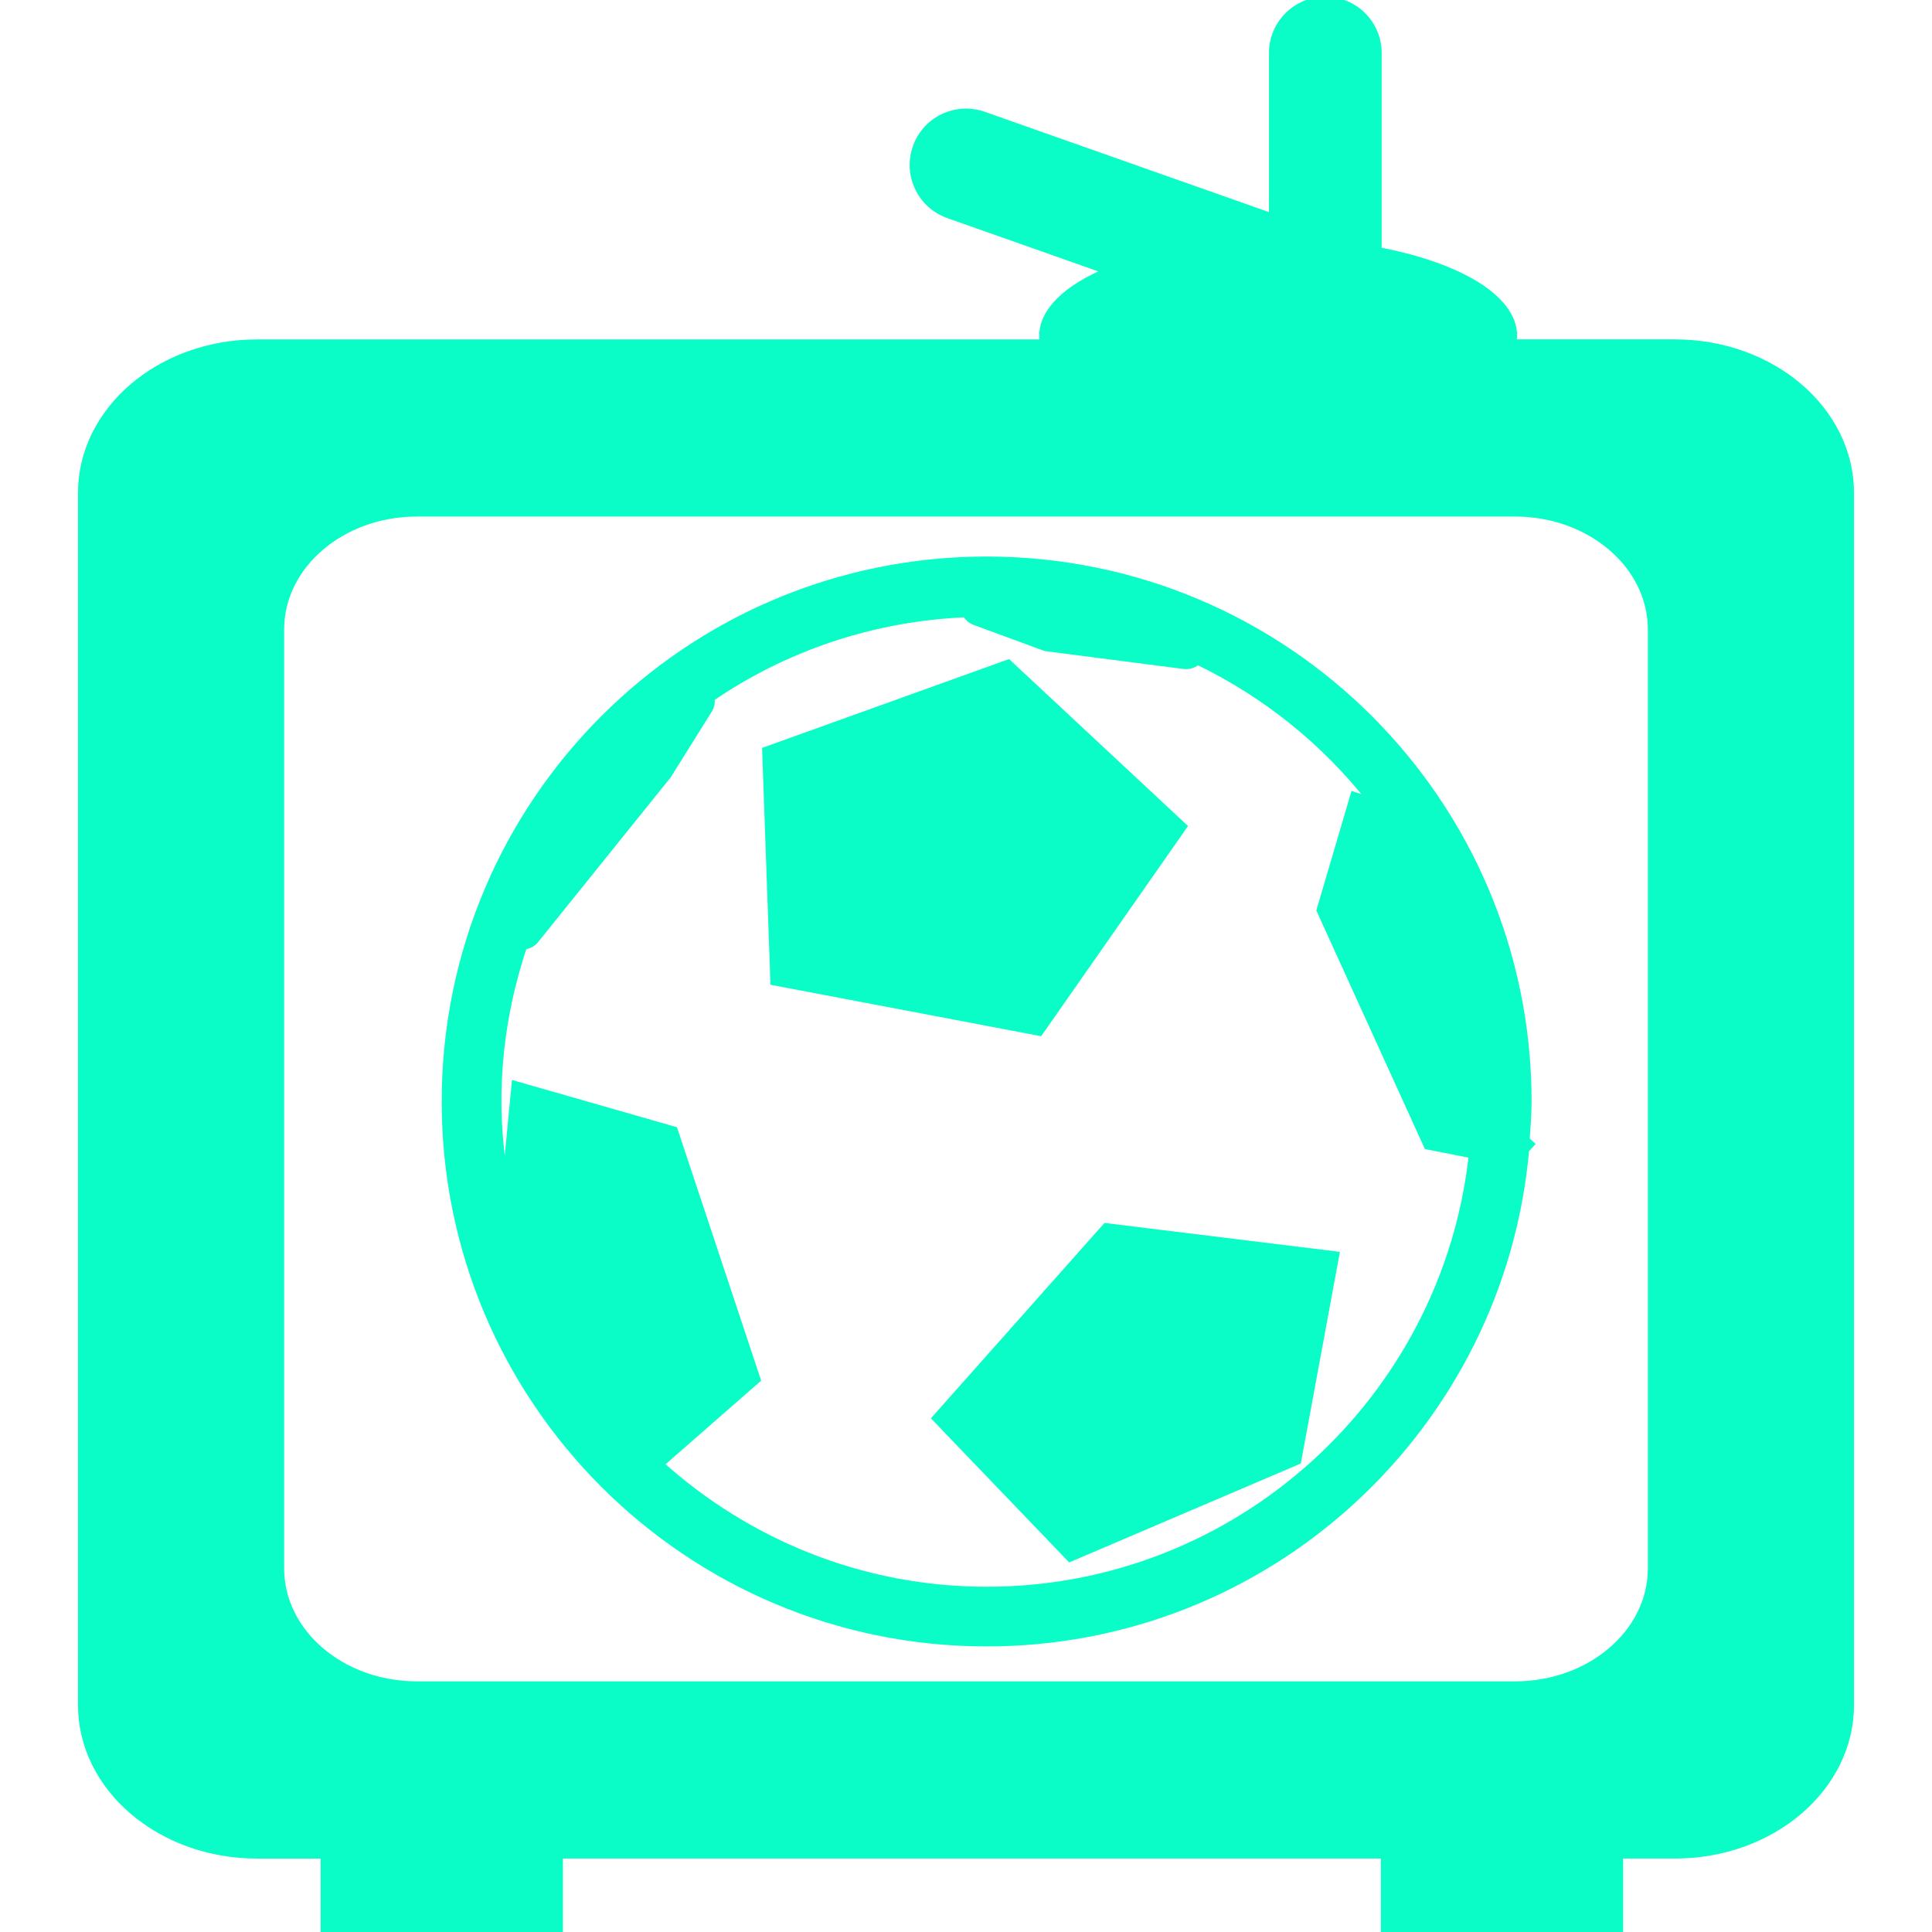
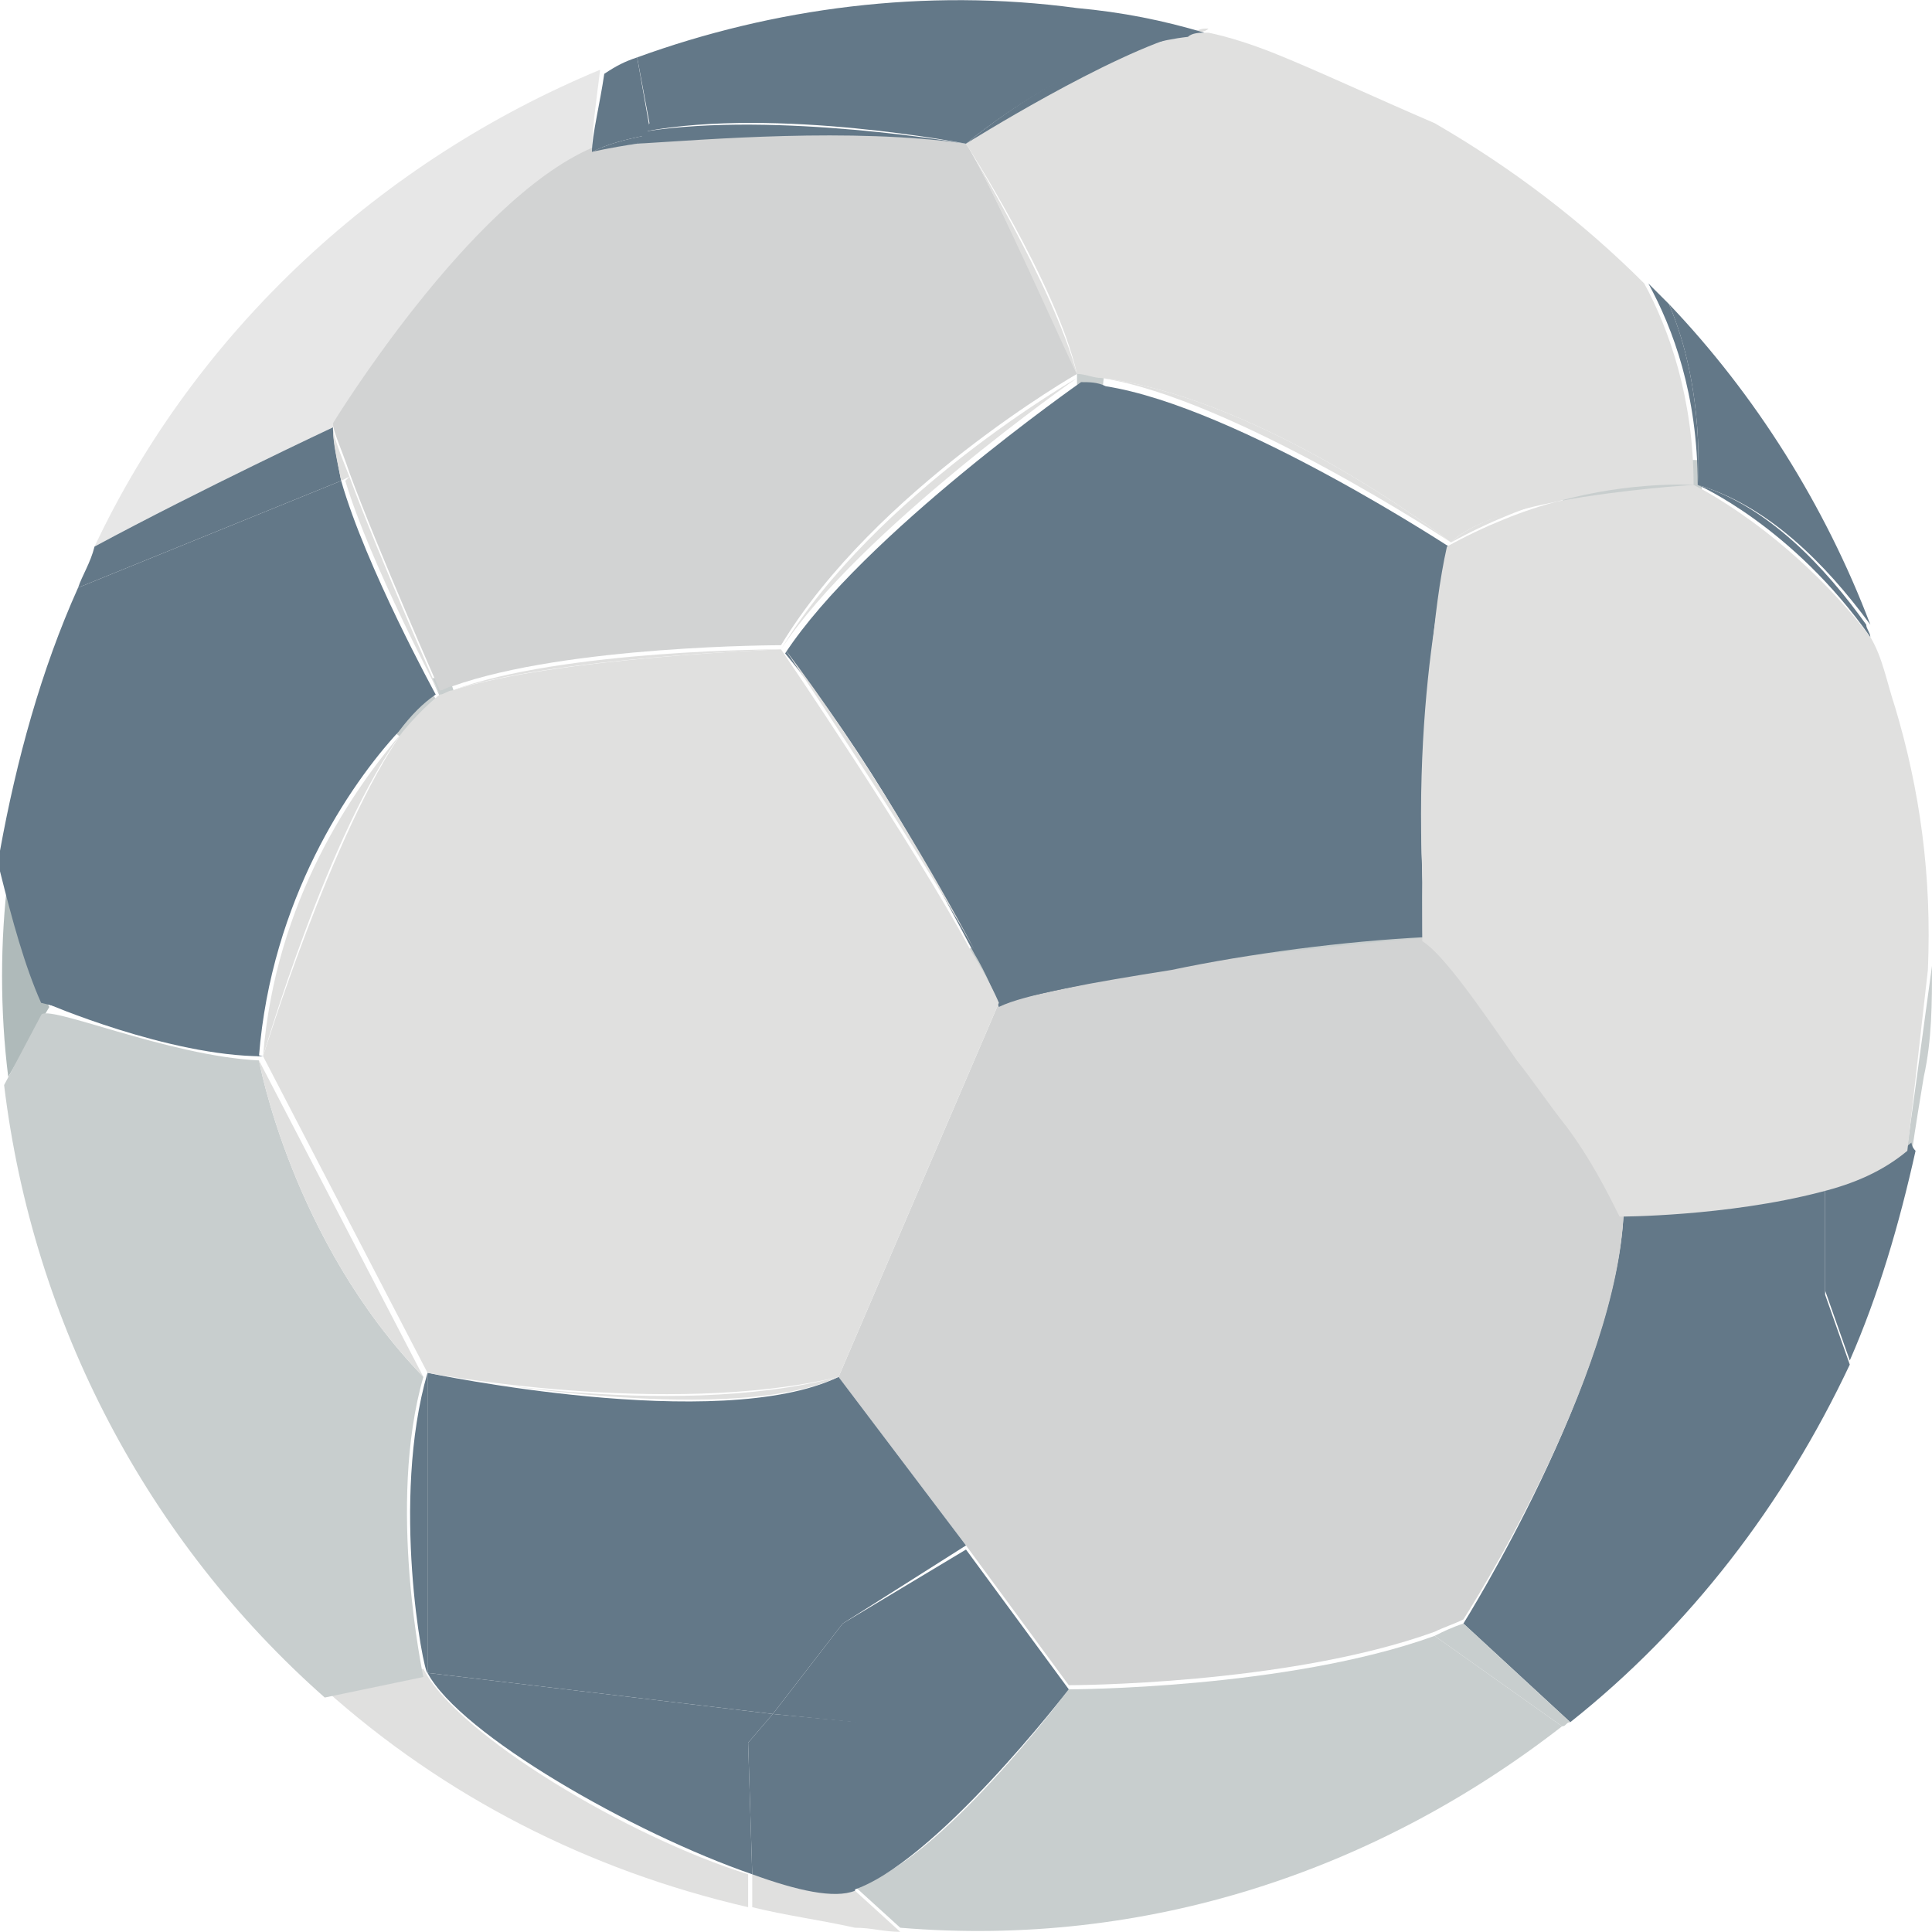
- <svg xmlns="http://www.w3.org/2000/svg" fill="#0bfdc7" version="1.1" id="Capa_1" width="800px" height="800px" viewBox="0 0 289.866 289.866" xml:space="preserve" stroke="#0bfdc7">
-   <g id="SVGRepo_bgCarrier" stroke-width="0" />
-   <g id="SVGRepo_tracerCarrier" stroke-linecap="round" stroke-linejoin="round" />
-   <g id="SVGRepo_iconCarrier">
-     <g>
-       <g>
-         <path d="M243.027,289.866v-11.521h8.27c14.562,0,26.367-10.092,26.367-22.54V73.959c0-12.451-11.806-22.54-26.367-22.54h-24.306 c0.062-0.347,0.129-0.691,0.129-1.046c0-5.657-8.321-10.525-20.323-12.785V7.954c0-4.396-3.562-7.954-7.954-7.954 c-4.391,0-7.954,3.558-7.954,7.954v24.575l-43.31-15.286c-4.129-1.447-8.686,0.709-10.144,4.857 c-1.463,4.143,0.712,8.686,4.852,10.149l23.84,8.415c-6.001,2.534-9.709,5.949-9.709,9.714c0,0.35,0.068,0.694,0.13,1.046H38.572 c-14.566,0-26.37,10.09-26.37,22.54V255.81c0,12.448,11.809,22.54,26.37,22.54h10.033v11.517h35.351v-11.521h123.721v11.521 H243.027z M62.555,252.76c-11.278,0-20.425-7.814-20.425-17.461V94.462c0-9.639,9.142-17.461,20.425-17.461h164.752 c11.278,0,20.428,7.816,20.428,17.461v140.837c0,9.637-9.145,17.461-20.428,17.461H62.555z" />
-         <polygon points="177.587,124 151.276,99.456 114.849,112.56 116.083,147.333 155.988,154.914 " />
-         <polygon points="140.346,212.784 160.535,233.823 194.721,219.221 200.448,188.256 165.91,184.01 " />
-         <path d="M229.694,171.665L229,171.023c0.13-1.906,0.29-3.816,0.29-5.764c0-44.879-36.382-81.26-81.26-81.26 c-44.879,0-81.261,36.381-81.261,81.26s36.382,81.26,81.261,81.26c42.429,0,77.221-32.539,80.893-74.006L229.694,171.665z M209.312,125.147c-0.072,0.005-0.134,0.041-0.207,0.052l-0.466-1.119C208.878,124.43,209.085,124.798,209.312,125.147z M148.035,238.566c-18.812,0-35.939-7.188-48.931-18.88l14.52-12.701l-12.446-37.454l-23.925-6.855l-1.414,14.851 c-0.676-3.997-1.11-8.083-1.11-12.267c0-8.15,1.396-15.964,3.86-23.299c0.657-0.081,1.294-0.36,1.745-0.917l19.899-24.72 l6.146-9.846c0.334-0.536,0.419-1.145,0.344-1.729c10.954-7.503,24.052-12.036,38.163-12.64c0.295,0.513,0.74,0.953,1.347,1.175 l10.609,3.904l20.76,2.682c0.113,0.011,0.223,0.021,0.331,0.021c0.663,0,1.273-0.244,1.75-0.658 c10.211,4.922,19.112,12.106,26.036,20.945l-2.61-0.88l-5.085,17.269l16.109,35.388l6.736,1.325 C216.853,209.941,185.731,238.566,148.035,238.566z" />
-       </g>
-     </g>
+ <svg xmlns="http://www.w3.org/2000/svg" height="800px" width="800px" version="1.1" id="Layer_1" viewBox="0 0 501.333 501.333" xml:space="preserve">
+   <g>
+     <path style="fill:#C8CECE;" d="M406.4,134.36l-2.133-10.667c21.333-5.333,37.333-4.267,37.333-4.267v10.667   C440.533,131.16,423.467,131.16,406.4,134.36z" />
+     <path style="fill:#C8CECE;" d="M285.867,103.426c-2.133,0-4.267-1.067-6.4-1.067V91.693c2.133,0,5.333,0,7.467,1.067   L285.867,103.426z" />
+     <path style="fill:#C8CECE;" d="M304,255.96l-2.133-10.667c25.6-4.267,49.067-7.467,67.2-7.467l1.067,10.667   C370.133,248.493,334.933,251.693,304,255.96z" />
+   </g>
+   <path style="fill:#E0E0DF;" d="M308.267,8.493c1.067,0,3.2-1.067,4.267-1.067h1.067C312.533,8.493,310.4,8.493,308.267,8.493z" />
+   <g>
+     <path style="fill:#C8CECE;" d="M253.867,262.36c0,0-2.133-5.333-6.4-13.867l9.6-5.333c3.2,6.4,5.333,10.667,7.467,13.867   L253.867,262.36z" />
+     <path style="fill:#C8CECE;" d="M407.467,301.827l-5.333-6.4c-3.2-5.333-7.467-11.733-11.733-18.133l8.533-6.4   c4.267,5.333,8.533,11.733,12.8,17.067l2.133,3.2L407.467,301.827z" />
+     <path style="fill:#C8CECE;" d="M116.267,185.56l-4.267-9.6h1.067c1.067,0,2.133-1.067,3.2-1.067l3.2,9.6L116.267,185.56z" />
+     <path style="fill:#C8CECE;" d="M107.733,194.093l-8.533-6.4c4.267-5.333,7.467-8.533,10.667-10.667l6.4,8.533   C117.333,184.493,113.067,187.693,107.733,194.093z" />
+   </g>
+   <path style="fill:#AFBABA;" d="M2.133,279.427C0,262.36,0,244.227,2.133,227.16c2.133,12.8,5.333,24.533,10.667,34.133  L2.133,279.427z" />
+   <path style="fill:#C8CECE;" d="M501.333,250.627c0,9.6,0,19.2-2.133,28.8c-1.067,6.4-2.133,12.8-3.2,20.267  c0-1.067-1.067-2.133-1.067-2.133L501.333,250.627z" />
+   <g>
+     <path style="fill:#637888;" d="M421.333,314.626c0,0,27.733,0,52.267-6.4v27.733l6.4,18.133   c-17.067,36.267-41.6,68.267-72.533,92.8l-27.733-25.6C379.733,421.293,419.2,358.36,421.333,314.626z" />
+     <path style="fill:#637888;" d="M407.467,291.16c6.4,8.533,10.667,17.067,13.867,23.467   C421.333,314.626,414.933,303.96,407.467,291.16L407.467,291.16z" />
+     <path style="fill:#637888;" d="M473.6,307.16c8.533-2.133,16-5.333,22.4-10.667c0,0,0,1.067,1.067,2.133   c-4.267,19.2-9.6,37.333-17.067,54.4l-6.4-18.133V307.16z" />
+   </g>
+   <g>
+     <path style="fill:#C8CECE;" d="M277.333,438.36c0,0,56.533,0,94.933-13.867l33.067,23.467c-48,37.333-107.733,57.6-171.733,52.267   l-11.733-10.667C243.2,484.227,277.333,438.36,277.333,438.36z" />
+     <path style="fill:#C8CECE;" d="M379.733,421.293l27.733,25.6c-1.067,0-1.067,1.067-2.133,1.067l-33.067-23.467   C374.4,423.427,376.533,422.36,379.733,421.293z" />
+   </g>
+   <g>
+     <path style="fill:#E0E0DF;" d="M194.133,486.36v8.533c-41.6-9.6-78.933-28.8-109.867-56.533l25.6-5.333   C118.4,450.093,163.2,476.76,194.133,486.36z" />
+     <path style="fill:#E0E0DF;" d="M195.2,494.893v-8.533c11.733,3.2,21.333,5.333,26.667,4.267l11.733,10.667   c-4.267,0-7.467-1.067-11.733-1.067C212.267,498.093,203.733,497.026,195.2,494.893z" />
+   </g>
+   <path style="fill:#E7E7E7;" d="M153.6,39.426c-32,13.867-67.2,71.467-67.2,71.467l0,0c0,0,0,0,0-1.067l0,0v-1.067l0,0  c0,0,0,0,0-1.067l0,0c0,0,0,0,0,1.067l0,0v1.067l0,0c0,0,0,0,0,1.067l0,0c0,0-34.133,16-61.867,30.933  C51.2,85.293,99.2,41.56,155.733,18.093C154.667,26.627,153.6,34.093,153.6,39.426z" />
+   <path style="fill:#C8CECE;" d="M67.2,275.16c0,0,8.533,46.933,42.667,82.133c-9.6,33.067,0,77.867,0,77.867l-25.6,5.333  C38.4,399.96,8.533,343.426,1.067,281.56l9.6-18.133C11.733,260.227,43.733,274.093,67.2,275.16z" />
+   <path style="fill:#D2D3D3;" d="M407.467,292.227c-3.2-5.333-7.467-11.733-11.733-18.133c-12.8-17.067-24.533-30.933-24.533-30.933  s-36.267,3.2-67.2,7.467c-25.6,4.267-44.8,9.6-44.8,9.6l-41.6,97.067l33.067,43.733l26.667,36.267c0,0,56.533,0,94.933-13.867  c2.133-1.067,5.333-2.133,7.467-3.2c0,0,40.533-62.933,41.6-106.667C421.333,314.626,414.933,303.96,407.467,292.227z" />
+   <g>
+     <path style="fill:#637888;" d="M20.267,152.493l68.267-27.733c6.4,22.4,24.533,55.467,24.533,55.467c-3.2,2.133-6.4,5.333-9.6,9.6   C90.667,203.693,70.4,233.56,67.2,274.093l-56.533-13.867C6.4,250.627,3.2,238.893,0,226.093c0-2.133,0-3.2,0-5.333   C4.267,197.293,10.667,173.826,20.267,152.493z" />
+     <path style="fill:#637888;" d="M86.4,110.893C86.4,109.827,86.4,109.827,86.4,110.893C86.4,109.827,86.4,109.827,86.4,110.893z" />
+     <path style="fill:#637888;" d="M86.4,107.693C86.4,106.627,86.4,106.627,86.4,107.693L86.4,107.693z" />
+     <path style="fill:#637888;" d="M86.4,107.693L86.4,107.693L86.4,107.693z" />
+     <path style="fill:#637888;" d="M86.4,109.827v-1.067C86.4,108.76,86.4,108.76,86.4,109.827z" />
+     <path style="fill:#637888;" d="M86.4,110.893L86.4,110.893L86.4,110.893z" />
+     <path style="fill:#637888;" d="M88.533,124.76l-68.267,27.733c1.067-3.2,3.2-6.4,4.267-10.667   C52.267,126.893,86.4,110.893,86.4,110.893C86.4,114.093,87.467,119.426,88.533,124.76z" />
+     <path style="fill:#637888;" d="M86.4,109.827L86.4,109.827L86.4,109.827z" />
+     <path style="fill:#637888;" d="M86.4,108.76C86.4,108.76,86.4,107.693,86.4,108.76C86.4,107.693,86.4,108.76,86.4,108.76z" />
+     <path style="fill:#637888;" d="M11.733,260.227l56.533,13.867C43.733,274.093,11.733,260.227,11.733,260.227z" />
+     <path style="fill:#637888;" d="M217.6,357.293l33.067,43.733l-32,20.267l-18.133,23.467l-89.6-10.667v-77.867   C110.933,356.227,186.667,372.227,217.6,357.293z" />
+     <path style="fill:#637888;" d="M200.533,444.76l18.133-23.467l32-19.2l26.667,36.267c0,0-35.2,45.867-56.533,52.267l1.067-43.733   L200.533,444.76z" />
+     <path style="fill:#637888;" d="M194.133,452.227l1.067,34.133c-30.933-10.667-75.733-36.267-84.267-52.267l89.6,10.667   L194.133,452.227z" />
+     <path style="fill:#637888;" d="M200.533,444.76l22.4,2.133l-1.067,43.733c-5.333,2.133-14.933,0-26.667-4.267l-1.067-34.133   L200.533,444.76z" />
+     <path style="fill:#637888;" d="M110.933,356.227v77.867C109.867,434.093,101.333,389.293,110.933,356.227z" />
+     <path style="fill:#637888;" d="M370.133,243.16L370.133,243.16c-21.333,1.067-45.867,4.267-66.133,8.533   c-20.267,3.2-38.4,6.4-44.8,9.6c-1.067-3.2-3.2-8.533-6.4-13.867c-9.6-18.133-27.733-52.267-49.067-77.867   c20.267-30.933,76.8-70.4,76.8-70.4c2.133,0,4.267,0,6.4,1.067c34.133,5.333,90.667,42.667,90.667,42.667   S364.8,182.36,370.133,243.16L370.133,243.16" />
+     <path style="fill:#637888;" d="M259.2,260.227c6.4-3.2,24.533-6.4,44.8-9.6C278.4,255.96,259.2,260.227,259.2,260.227z" />
+     <path style="fill:#637888;" d="M370.133,243.16L370.133,243.16L370.133,243.16z" />
+   </g>
+   <g>
+     <path style="fill:#E0E0DF;" d="M259.2,260.227l-41.6,97.067c-44.8,10.667-106.667-1.067-106.667-1.067l-42.667-82.133h1.067   c0,0,1.067,0,2.133,0c2.133,0,4.267,0,5.333,0h1.067l0,0c0,0,1.067,0,0,0l0,0H76.8c-1.067,0-3.2,0-5.333,0   c-1.067,0-1.067,0-2.133,0s-1.067,0-1.067,0s18.133-58.667,36.267-84.267c5.333-6.4,9.6-9.6,9.6-9.6c1.067,0,2.133-1.067,3.2-1.067   c26.667-8.533,85.333-10.667,85.333-10.667s34.133,50.133,49.067,77.867C257.067,254.893,259.2,260.227,259.2,260.227" />
+     <path style="fill:#E0E0DF;" d="M67.2,275.16l42.667,82.133C75.733,322.093,67.2,275.16,67.2,275.16z" />
+     <path style="fill:#E0E0DF;" d="M69.333,275.16c1.067,0,1.067,0,2.133,0C70.4,275.16,69.333,275.16,69.333,275.16z" />
+     <path style="fill:#E0E0DF;" d="M70.4,275.16c2.133,0,4.267,0,5.333,0C74.667,275.16,72.533,275.16,70.4,275.16z" />
+     <path style="fill:#E0E0DF;" d="M75.733,275.16c1.067,0,1.067,0,1.067,0S76.8,275.16,75.733,275.16z" />
+     <path style="fill:#E0E0DF;" d="M67.2,275.16h1.067C68.267,275.16,68.267,275.16,67.2,275.16z" />
+     <path style="fill:#E0E0DF;" d="M76.8,275.16C77.867,275.16,77.867,275.16,76.8,275.16C77.867,275.16,77.867,275.16,76.8,275.16z" />
+     <path style="fill:#E0E0DF;" d="M104.533,189.826c-19.2,25.6-36.267,84.267-36.267,84.267   C71.467,233.56,91.733,204.76,104.533,189.826z" />
+     <path style="fill:#E0E0DF;" d="M77.867,275.16L77.867,275.16L77.867,275.16z" />
+     <path style="fill:#E0E0DF;" d="M217.6,357.293c-29.867,13.867-106.667-1.067-106.667-1.067S172.8,369.026,217.6,357.293z" />
+     <path style="fill:#E0E0DF;" d="M252.8,246.36c-16-28.8-49.067-77.867-49.067-77.867C224,195.16,243.2,228.227,252.8,246.36z" />
+   </g>
+   <path style="fill:#D2D3D3;" d="M250.667,37.293c-29.867-4.267-67.2-2.133-85.333,0C157.867,38.36,153.6,38.36,153.6,38.36  c-32,13.867-67.2,71.467-67.2,71.467c0,2.133,2.133,6.4,4.267,12.8c7.467,20.267,23.467,56.533,23.467,56.533  c1.067,0,2.133-1.067,3.2-1.067c29.867-10.667,85.333-10.667,85.333-10.667c24.533-40.533,76.8-70.4,76.8-70.4  S257.067,46.893,250.667,37.293z" />
+   <g>
+     <path style="fill:#E0E0DF;" d="M114.133,180.227c0,0-18.133-34.133-24.533-55.467l1.067-1.067   C98.133,143.96,114.133,180.227,114.133,180.227z" />
+     <path style="fill:#E0E0DF;" d="M90.667,123.693l-2.133,1.067c-1.067-5.333-2.133-9.6-2.133-13.867   C86.4,113.027,88.533,118.36,90.667,123.693z" />
+     <path style="fill:#E0E0DF;" d="M202.667,168.493c24.533-40.533,76.8-70.4,76.8-70.4S222.933,137.56,202.667,168.493z" />
+     <path style="fill:#E0E0DF;" d="M202.667,168.493c0,0-59.733,2.133-85.333,10.667C146.133,168.493,202.667,168.493,202.667,168.493z   " />
+     <path style="fill:#E0E0DF;" d="M376.533,140.76c0,0-48-37.333-90.667-42.667c-2.133,0-4.267-1.067-6.4-1.067   c-5.333-23.467-28.8-59.733-28.8-59.733s36.267-23.467,57.6-28.8c2.133,0,4.267,0,5.333,0c5.333,1.067,11.733,3.2,17.067,5.333   c10.667,4.267,26.667,11.733,41.6,18.133c20.267,11.733,38.4,25.6,54.4,41.6c6.4,11.733,12.8,29.867,12.8,52.267   c0,0-16-1.067-35.2,4.267C393.6,132.227,381.867,135.426,376.533,140.76z" />
+     <path style="fill:#E0E0DF;" d="M376.533,140.76c0,0-56.533-37.333-90.667-42.667C328.533,103.426,376.533,140.76,376.533,140.76z" />
+     <path style="fill:#E0E0DF;" d="M250.667,37.293c0,0,22.4,36.267,28.8,59.733C279.467,98.093,257.067,46.893,250.667,37.293z" />
+   </g>
+   <g>
+     <path style="fill:#637888;" d="M250.667,37.293c0,0-49.067-9.6-83.2-3.2l1.067-2.133l-3.2-17.067   c35.2-12.8,74.667-18.133,114.133-12.8c11.733,1.067,22.4,3.2,33.067,6.4c-1.067,0-3.2,0-4.267,1.067   C279.467,12.76,250.667,37.293,250.667,37.293z" />
+     <path style="fill:#637888;" d="M167.467,35.16c-5.333,1.067-9.6,2.133-13.867,4.267c0-4.267,2.133-12.8,3.2-20.267   c3.2-2.133,5.333-3.2,8.533-4.267l3.2,18.133L167.467,35.16z" />
+     <path style="fill:#637888;" d="M165.333,37.293l2.133-3.2c34.133-5.333,83.2,3.2,83.2,3.2   C220.8,33.027,183.467,36.227,165.333,37.293z" />
+     <path style="fill:#637888;" d="M153.6,39.426c4.267-2.133,8.533-3.2,13.867-4.267l-2.133,2.133   C157.867,38.36,153.6,39.426,153.6,39.426z" />
+     <path style="fill:#637888;" d="M308.267,8.493c-20.267,5.333-57.6,28.8-57.6,28.8S279.467,12.76,308.267,8.493z" />
+   </g>
+   <g>
+     <path style="fill:#E0E0DF;" d="M491.733,183.427c-2.133-6.4-3.2-12.8-6.4-18.133c-21.333-27.733-45.867-39.467-45.867-39.467   s-18.133,1.067-35.2,4.267c-8.533,2.133-19.2,6.4-28.8,11.733c-7.467,33.067-6.4,102.4-6.4,102.4   c5.333,3.2,14.933,17.067,24.533,30.933c4.267,5.333,8.533,11.733,12.8,17.067c6.4,8.533,10.667,17.067,13.867,23.467   c0,0,0-2.133,0-4.267c0,1.067,0,3.2,0,4.267c0,0,27.733,0,52.267-6.4c8.533-2.133,16-5.333,22.4-10.667l5.333-46.933   C501.333,227.16,498.133,204.76,491.733,183.427z" />
+     <path style="fill:#E0E0DF;" d="M370.133,243.16c5.333,3.2,14.933,17.067,24.533,30.933   C382.933,257.027,370.133,243.16,370.133,243.16z" />
+     <path style="fill:#E0E0DF;" d="M422.4,294.36L422.4,294.36L422.4,294.36z" />
+     <path style="fill:#E0E0DF;" d="M421.333,307.16c0-1.067,0-3.2,0-4.267C421.333,303.96,421.333,306.093,421.333,307.16z" />
+     <path style="fill:#E0E0DF;" d="M422.4,298.626v-1.067C422.4,297.56,422.4,297.56,422.4,298.626z" />
+     <path style="fill:#E0E0DF;" d="M421.333,302.893c0-2.133,0-3.2,0-4.267C421.333,299.693,421.333,300.76,421.333,302.893z" />
+     <path style="fill:#E0E0DF;" d="M422.4,297.56C422.4,296.493,422.4,296.493,422.4,297.56C422.4,296.493,422.4,296.493,422.4,297.56z   " />
+     <path style="fill:#E0E0DF;" d="M422.4,296.493c0-1.067,0-1.067,0-1.067C422.4,294.36,422.4,295.427,422.4,296.493z" />
+     <path style="fill:#E0E0DF;" d="M421.333,314.626c0,0,0-2.133,0-4.267C421.333,311.427,421.333,312.493,421.333,314.626z" />
+     <path style="fill:#E0E0DF;" d="M421.333,309.293v-1.067C421.333,309.293,421.333,309.293,421.333,309.293z" />
+     <path style="fill:#E0E0DF;" d="M421.333,308.227c0-1.067,0-1.067,0-2.133C421.333,307.16,421.333,308.227,421.333,308.227z" />
+     <path style="fill:#E0E0DF;" d="M376.533,140.76c-7.467,33.067-6.4,102.4-6.4,102.4C364.8,182.36,376.533,140.76,376.533,140.76z" />
+     <path style="fill:#E0E0DF;" d="M405.333,129.027c-8.533,2.133-19.2,6.4-28.8,11.733C381.867,135.426,393.6,132.227,405.333,129.027   z" />
+   </g>
+   <g>
+     <path style="fill:#637888;" d="M440.533,125.827c0,0,2.133-24.533-7.467-46.933c22.4,23.467,40.533,52.267,52.267,83.2   C473.6,146.093,458.667,131.16,440.533,125.827z" />
+     <path style="fill:#637888;" d="M427.733,73.56c2.133,2.133,3.2,3.2,5.333,5.333c9.6,22.4,7.467,46.933,7.467,46.933   C440.533,102.36,434.133,85.293,427.733,73.56z" />
+     <path style="fill:#637888;" d="M440.533,125.827c18.133,5.333,33.067,21.333,43.733,36.267c0,1.067,1.067,2.133,1.067,3.2   C465.067,136.493,440.533,125.827,440.533,125.827z" />
  </g>
</svg>
